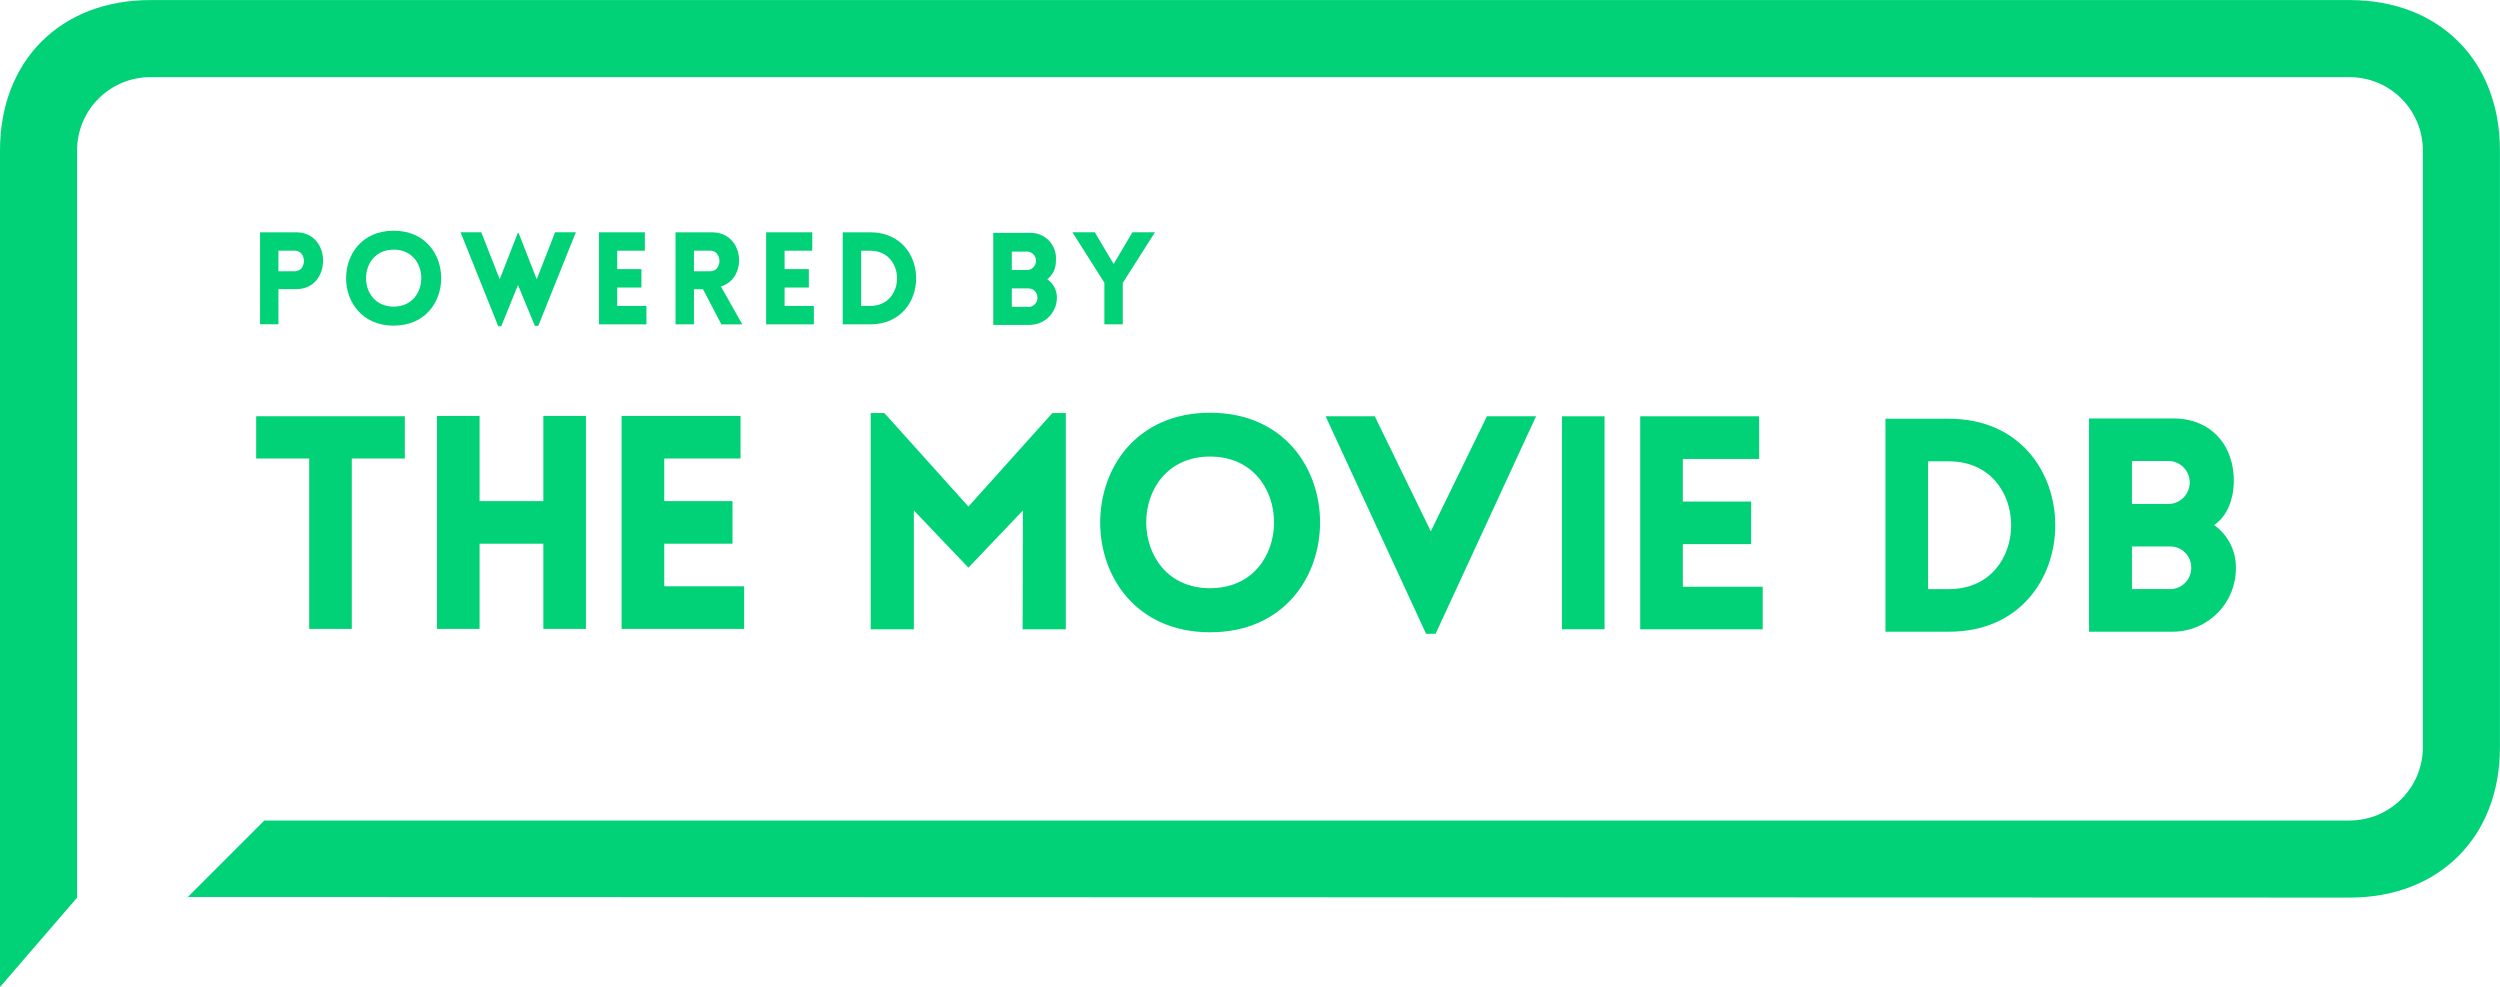
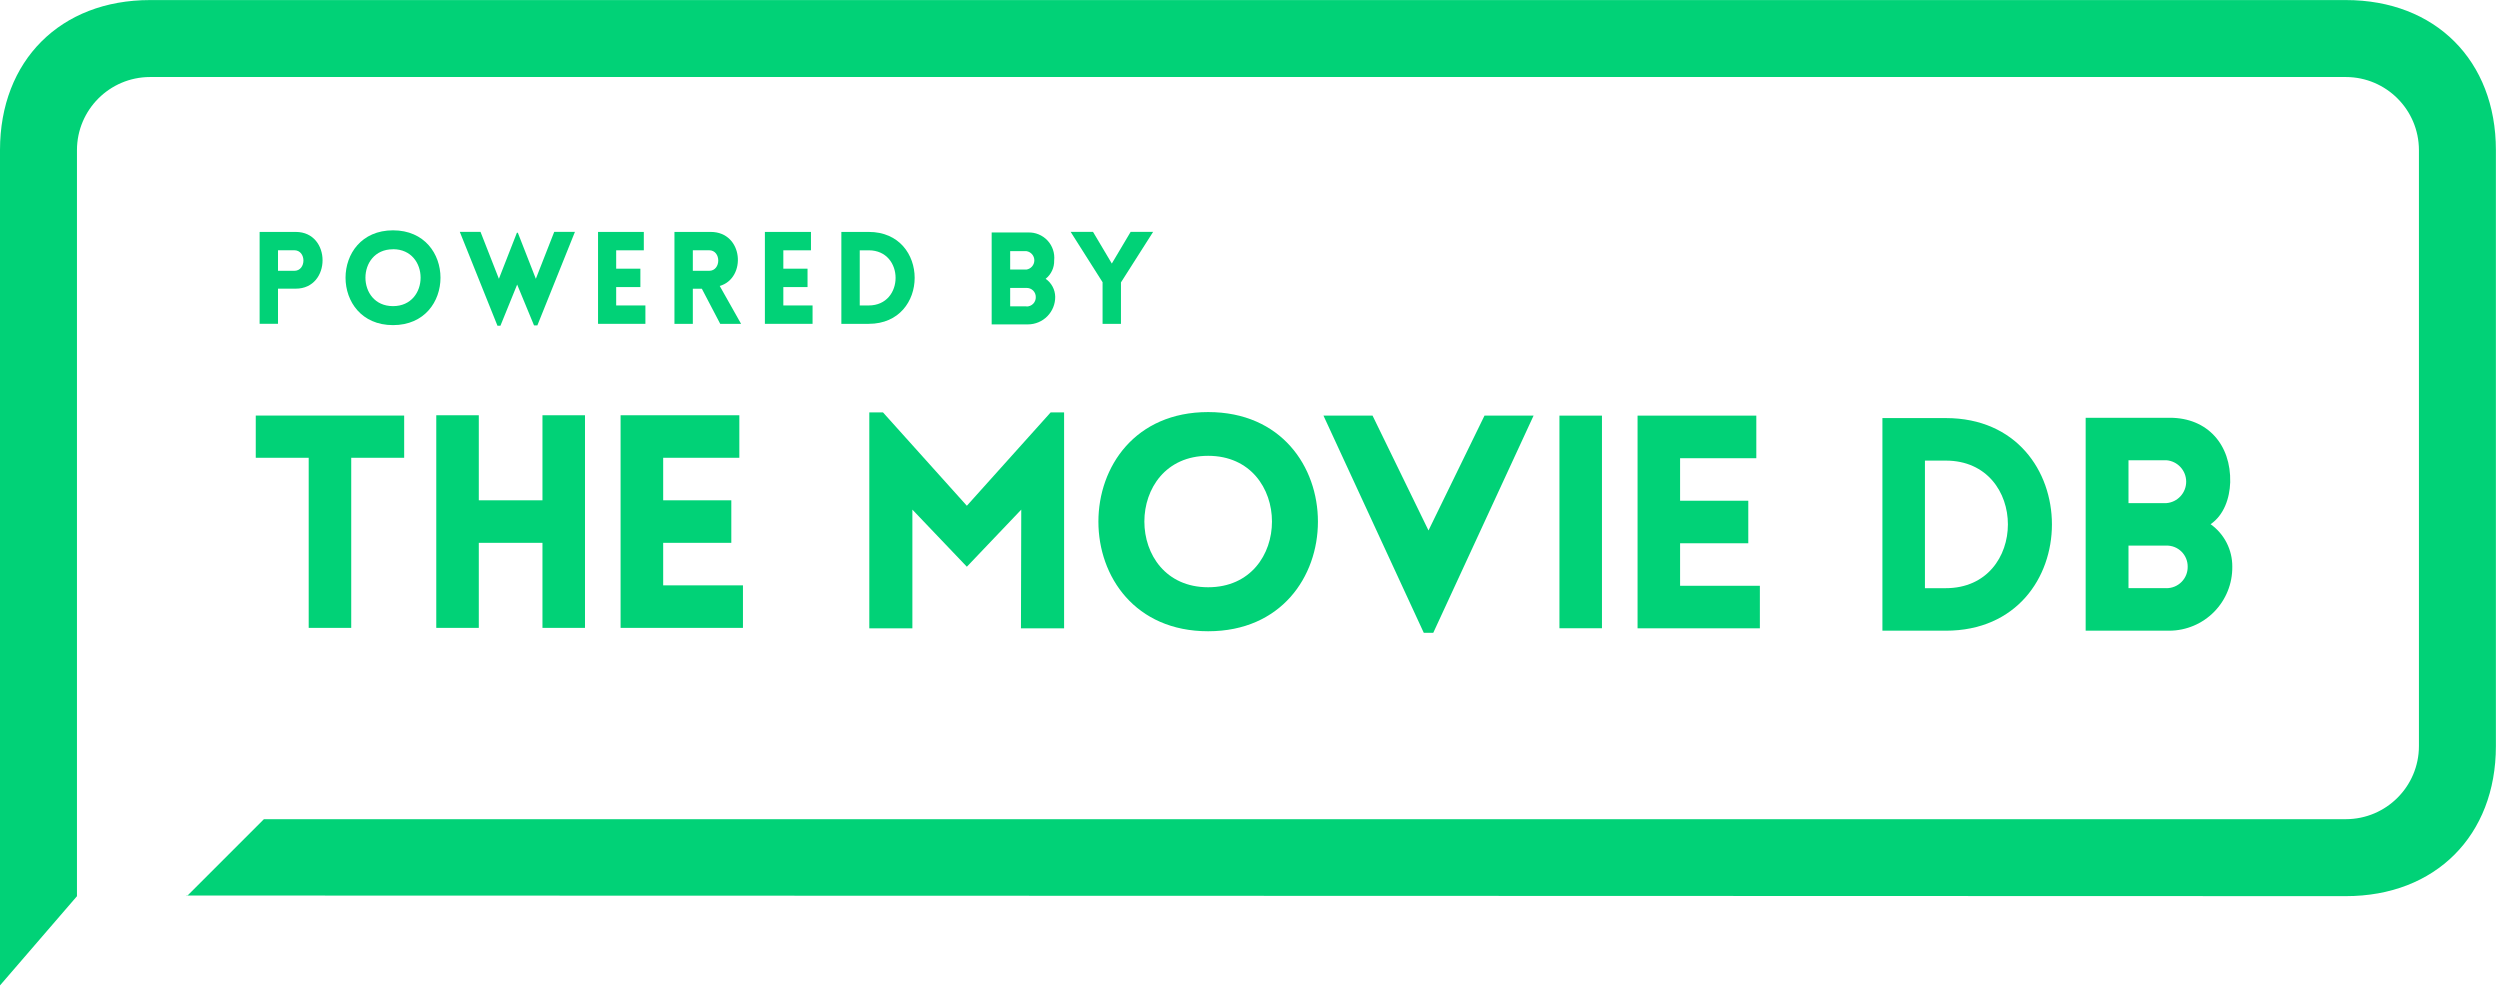
- <svg xmlns="http://www.w3.org/2000/svg" id="Layer_1" data-name="Layer 1" viewBox="0 0 407.34 160.81">
-   <defs>
-     <style>.cls-1{fill:#01d277;}</style>
-   </defs>
-   <polygon class="cls-1" points="50.38 102.47 57.32 102.47 57.32 74.71 65.96 74.71 65.96 67.82 41.74 67.82 41.74 74.71 50.38 74.71 50.38 102.47" />
-   <polygon class="cls-1" points="88.53 102.47 95.47 102.47 95.47 67.77 88.53 67.77 88.53 81.65 78.14 81.65 78.14 67.77 71.2 67.77 71.2 102.47 78.14 102.47 78.14 88.59 88.53 88.59 88.53 102.47" />
-   <polygon class="cls-1" points="121.25 95.53 108.23 95.53 108.23 88.59 119.35 88.59 119.35 81.65 108.23 81.65 108.23 74.71 120.66 74.71 120.66 67.77 101.28 67.77 101.28 102.47 121.25 102.47 121.25 95.53" />
-   <polygon class="cls-1" points="157.79 82.54 144.1 67.3 141.87 67.3 141.87 102.54 148.9 102.54 148.9 83.17 157.79 92.49 166.67 83.17 166.62 102.54 173.66 102.54 173.66 67.3 171.47 67.3 157.79 82.54" />
-   <path class="cls-1" d="M3309.1,1841.93c-23.88,0-23.88,35.77,0,35.77S3333,1841.93,3309.1,1841.93Zm0,28.59c-13.88,0-13.88-21.45,0-21.45S3323,1870.52,3309.1,1870.52Z" transform="translate(-3111.93 -1774.68)" />
-   <rect class="cls-1" x="254.5" y="67.83" width="6.94" height="34.7" />
-   <polygon class="cls-1" points="274.19 95.6 274.19 88.66 285.32 88.66 285.32 81.72 274.19 81.72 274.19 74.78 286.63 74.78 286.63 67.83 267.25 67.83 267.25 102.54 287.21 102.54 287.21 95.6 274.19 95.6" />
-   <path class="cls-1" d="M3429.48,1842.91h-10.34v34.7h10.34C3452.58,1877.61,3452.58,1842.91,3429.48,1842.91Zm0,27.76h-3.4v-20.82h3.4C3443,1849.85,3443,1870.67,3429.48,1870.67Z" transform="translate(-3111.93 -1774.68)" />
-   <path class="cls-1" d="M3472.7,1860.23c2.18-1.5,3.11-4.22,3.2-6.84,0.15-6.12-3.69-10.53-9.85-10.53h-13.74v34.75H3466a10.32,10.32,0,0,0,10.24-10.44A8.43,8.43,0,0,0,3472.7,1860.23Zm-13.4-10.44h6.17a3.51,3.51,0,0,1,0,7h-6.17v-7Zm6.17,20.87h-6.17v-6.94h6.17a3.41,3.41,0,0,1,3.49,3.45A3.45,3.45,0,0,1,3465.47,1870.67Z" transform="translate(-3111.93 -1774.68)" />
-   <polygon class="cls-1" points="233.13 86.57 224 67.83 215.99 67.83 232.36 103.27 233.91 103.27 250.28 67.83 242.27 67.83 233.13 86.57" />
-   <path class="cls-1" d="M3494.78,1920.93c14.6,0,24.48-9.88,24.48-24.48v-97.28c0-14.6-9.88-24.48-24.48-24.48H3136.41c-14.6,0-24.48,9.88-24.48,24.48V1935.5l12.56-14.56h0V1799.17a11.94,11.94,0,0,1,11.92-11.92h358.37a11.94,11.94,0,0,1,11.92,11.92v97.28a11.94,11.94,0,0,1-11.92,11.92H3155l-12.56,12.56-0.08-.1Z" transform="translate(-3111.93 -1774.68)" />
-   <path class="cls-1" d="M3154.3,1827.53v-15h5.9c5.84,0,5.82,9.26,0,9.26h-2.9v5.73h-3Zm5.65-8.65c2,0,2-3.36,0-3.36h-2.65v3.36h2.65Z" transform="translate(-3111.93 -1774.68)" />
-   <path class="cls-1" d="M3176.07,1812.27c10.33,0,10.33,15.47,0,15.47S3165.74,1812.27,3176.07,1812.27Zm0,3.09c-6,0-6,9.28,0,9.28S3182.08,1815.35,3176.07,1815.35Z" transform="translate(-3111.93 -1774.68)" />
-   <path class="cls-1" d="M3193.12,1827.85l-6.15-15.33h3.38l3,7.66,2.94-7.52h0.15l2.94,7.52,3-7.66h3.38l-6.13,15.26h-0.55l-2.75-6.66-2.73,6.72h-0.52Z" transform="translate(-3111.93 -1774.68)" />
-   <path class="cls-1" d="M3209.53,1827.53v-15H3217v3h-4.51v3h3.95v3h-3.95v3h4.77v3h-7.77Z" transform="translate(-3111.93 -1774.68)" />
-   <path class="cls-1" d="M3229.47,1827.53l-3-5.73H3225v5.73h-3v-15h5.92c5.35,0,5.88,7.54,1.47,8.82l3.49,6.19h-3.4Zm-4.47-8.65h2.65c2,0,2-3.36,0-3.36H3225v3.36Z" transform="translate(-3111.93 -1774.68)" />
-   <path class="cls-1" d="M3236.76,1827.53v-15h7.52v3h-4.51v3h3.95v3h-3.95v3h4.77v3h-7.77Z" transform="translate(-3111.93 -1774.68)" />
-   <path class="cls-1" d="M3253.71,1827.53h-4.47v-15h4.47C3263.7,1812.52,3263.7,1827.53,3253.71,1827.53Zm-1.47-12v9h1.47c5.84,0,5.84-9,0-9h-1.47Z" transform="translate(-3111.93 -1774.68)" />
-   <path class="cls-1" d="M3291.89,1820.77l-5.23-8.25h3.65l3.07,5.17,3.07-5.17h3.67l-5.25,8.25v6.76h-3v-6.76Z" transform="translate(-3111.93 -1774.68)" />
-   <path class="cls-1" d="M3282.58,1820.18a3.68,3.68,0,0,0,1.39-3,4.13,4.13,0,0,0-4.26-4.56h-5.94v15h5.94a4.46,4.46,0,0,0,4.43-4.51A3.65,3.65,0,0,0,3282.58,1820.18Zm-5.79-4.51h2.67a1.52,1.52,0,0,1,0,3h-2.67v-3Zm2.67,9h-2.67v-3h2.67a1.47,1.47,0,0,1,1.51,1.49A1.49,1.49,0,0,1,3279.45,1824.7Z" transform="translate(-3111.93 -1774.68)" />
+ <svg xmlns="http://www.w3.org/2000/svg" width="408px" height="161px" viewBox="0 0 408 161" version="1.1">
+   <defs />
+   <g id="Page-1" stroke="none" stroke-width="1" fill="none" fill-rule="evenodd">
+     <g id="tmdb" fill-rule="nonzero" fill="#01D277">
+       <polygon id="Shape" points="50.38 102.47 57.32 102.47 57.32 74.71 65.96 74.71 65.96 67.82 41.74 67.82 41.74 74.71 50.38 74.71" />
+       <polygon id="Shape" points="88.53 102.47 95.47 102.47 95.47 67.77 88.53 67.77 88.53 81.65 78.14 81.65 78.14 67.77 71.2 67.77 71.2 102.47 78.14 102.47 78.14 88.59 88.53 88.59" />
+       <polygon id="Shape" points="121.25 95.53 108.23 95.53 108.23 88.59 119.35 88.59 119.35 81.65 108.23 81.65 108.23 74.71 120.66 74.71 120.66 67.77 101.28 67.77 101.28 102.47 121.25 102.47" />
+       <polygon id="Shape" points="157.79 82.54 144.1 67.3 141.87 67.3 141.87 102.54 148.9 102.54 148.9 83.17 157.79 92.49 166.67 83.17 166.62 102.54 173.66 102.54 173.66 67.3 171.47 67.3" />
+       <path d="M197.17,67.25 C173.29,67.25 173.29,103.02 197.17,103.02 C221.05,103.02 221.07,67.25 197.17,67.25 Z M197.17,95.84 C183.29,95.84 183.29,74.39 197.17,74.39 C211.05,74.39 211.07,95.84 197.17,95.84 Z" id="Shape" />
+       <rect id="Rectangle-path" x="254.5" y="67.83" width="6.94" height="34.7" />
+       <polygon id="Shape" points="274.19 95.6 274.19 88.66 285.32 88.66 285.32 81.72 274.19 81.72 274.19 74.78 286.63 74.78 286.63 67.83 267.25 67.83 267.25 102.54 287.21 102.54 287.21 95.6" />
+       <path d="M317.55,68.23 L307.21,68.23 L307.21,102.93 L317.55,102.93 C340.65,102.93 340.65,68.23 317.55,68.23 Z M317.55,95.99 L314.15,95.99 L314.15,75.17 L317.55,75.17 C331.07,75.17 331.07,95.99 317.55,95.99 Z" id="Shape" />
+       <path d="M360.77,85.55 C362.95,84.05 363.88,81.33 363.97,78.71 C364.12,72.59 360.28,68.18 354.12,68.18 L340.38,68.18 L340.38,102.93 L354.07,102.93 C356.814,102.909 359.437,101.796 361.358,99.837 C363.28,97.878 364.342,95.234 364.31,92.49 C364.334,89.737 363.012,87.147 360.77,85.55 L360.77,85.55 Z M347.37,75.11 L353.54,75.11 C355.371,75.248 356.785,76.774 356.785,78.61 C356.785,80.446 355.371,81.972 353.54,82.11 L347.37,82.11 L347.37,75.11 L347.37,75.11 Z M353.54,95.98 L347.37,95.98 L347.37,89.04 L353.54,89.04 C354.465,89.018 355.359,89.373 356.018,90.024 C356.676,90.675 357.041,91.565 357.03,92.49 C357.044,93.421 356.681,94.317 356.023,94.976 C355.366,95.635 354.471,96.001 353.54,95.99 L353.54,95.98 Z" id="Shape" />
+       <polygon id="Shape" points="233.13 86.57 224 67.83 215.99 67.83 232.36 103.27 233.91 103.27 250.28 67.83 242.27 67.83" />
+       <path d="M382.85,146.25 C397.45,146.25 407.33,136.37 407.33,121.77 L407.33,24.49 C407.33,9.89 397.45,0.01 382.85,0.01 L24.48,0.01 C9.88,0.01 0,9.89 0,24.49 L0,160.82 L12.56,146.26 L12.56,146.26 L12.56,24.49 C12.571,17.911 17.901,12.581 24.48,12.57 L382.85,12.57 C389.429,12.581 394.759,17.911 394.77,24.49 L394.77,121.77 C394.759,128.349 389.429,133.679 382.85,133.69 L43.07,133.69 L30.51,146.25 L30.43,146.15 L382.85,146.25 Z" id="Shape" />
+       <path d="M42.37,52.85 L42.37,37.85 L48.27,37.85 C54.11,37.85 54.09,47.11 48.27,47.11 L45.37,47.11 L45.37,52.84 L42.37,52.84 L42.37,52.85 Z M48.02,44.2 C50.02,44.2 50.02,40.84 48.02,40.84 L45.37,40.84 L45.37,44.2 L48.02,44.2 Z" id="Shape" />
+       <path d="M64.14,37.59 C74.47,37.59 74.47,53.06 64.14,53.06 C53.81,53.06 53.81,37.59 64.14,37.59 Z M64.14,40.68 C58.14,40.68 58.14,49.96 64.14,49.96 C70.14,49.96 70.15,40.67 64.14,40.67 L64.14,40.68 Z" id="Shape" />
+       <polygon id="Shape" points="81.19 53.17 75.04 37.84 78.42 37.84 81.42 45.5 84.36 37.98 84.51 37.98 87.45 45.5 90.45 37.84 93.83 37.84 87.7 53.1 87.15 53.1 84.4 46.44 81.67 53.16 81.15 53.16" />
+       <polygon id="Shape" points="97.6 52.85 97.6 37.85 105.07 37.85 105.07 40.85 100.56 40.85 100.56 43.85 104.51 43.85 104.51 46.85 100.56 46.85 100.56 49.85 105.33 49.85 105.33 52.85 97.56 52.85" />
+       <path d="M117.54,52.85 L114.54,47.12 L113.07,47.12 L113.07,52.85 L110.07,52.85 L110.07,37.85 L115.99,37.85 C121.34,37.85 121.87,45.39 117.46,46.67 L120.95,52.86 L117.55,52.86 L117.54,52.85 Z M113.07,44.2 L115.72,44.2 C117.72,44.2 117.72,40.84 115.72,40.84 L113.07,40.84 L113.07,44.2 Z" id="Shape" />
+       <polygon id="Shape" points="124.83 52.85 124.83 37.85 132.35 37.85 132.35 40.85 127.84 40.85 127.84 43.85 131.79 43.85 131.79 46.85 127.84 46.85 127.84 49.85 132.61 49.85 132.61 52.85 124.84 52.85" />
+       <path d="M141.78,52.85 L137.31,52.85 L137.31,37.85 L141.78,37.85 C151.77,37.84 151.77,52.85 141.78,52.85 Z M140.31,40.85 L140.31,49.85 L141.78,49.85 C147.62,49.85 147.62,40.85 141.78,40.85 L140.31,40.85 Z" id="Shape" />
+       <polygon id="Shape" points="179.96 46.09 174.73 37.84 178.38 37.84 181.45 43.01 184.52 37.84 188.19 37.84 182.94 46.09 182.94 52.85 179.94 52.85 179.94 46.09" />
+       <path d="M170.65,45.5 C171.562,44.776 172.077,43.664 172.04,42.5 C172.165,41.309 171.768,40.123 170.951,39.248 C170.133,38.373 168.976,37.896 167.78,37.94 L161.84,37.94 L161.84,52.94 L167.78,52.94 C168.966,52.932 170.101,52.452 170.932,51.605 C171.763,50.759 172.223,49.616 172.21,48.43 C172.19,47.26 171.61,46.17 170.65,45.5 Z M164.86,40.99 L167.53,40.99 C168.265,41.11 168.804,41.745 168.804,42.49 C168.804,43.235 168.265,43.87 167.53,43.99 L164.86,43.99 L164.86,40.99 L164.86,40.99 Z M167.53,49.99 L164.86,49.99 L164.86,46.99 L167.53,46.99 C167.93,46.979 168.318,47.132 168.603,47.413 C168.888,47.694 169.046,48.08 169.04,48.48 C169.054,48.889 168.899,49.286 168.611,49.577 C168.324,49.868 167.929,50.028 167.52,50.02 L167.53,49.99 Z" id="Shape" />
+     </g>
+   </g>
</svg>
